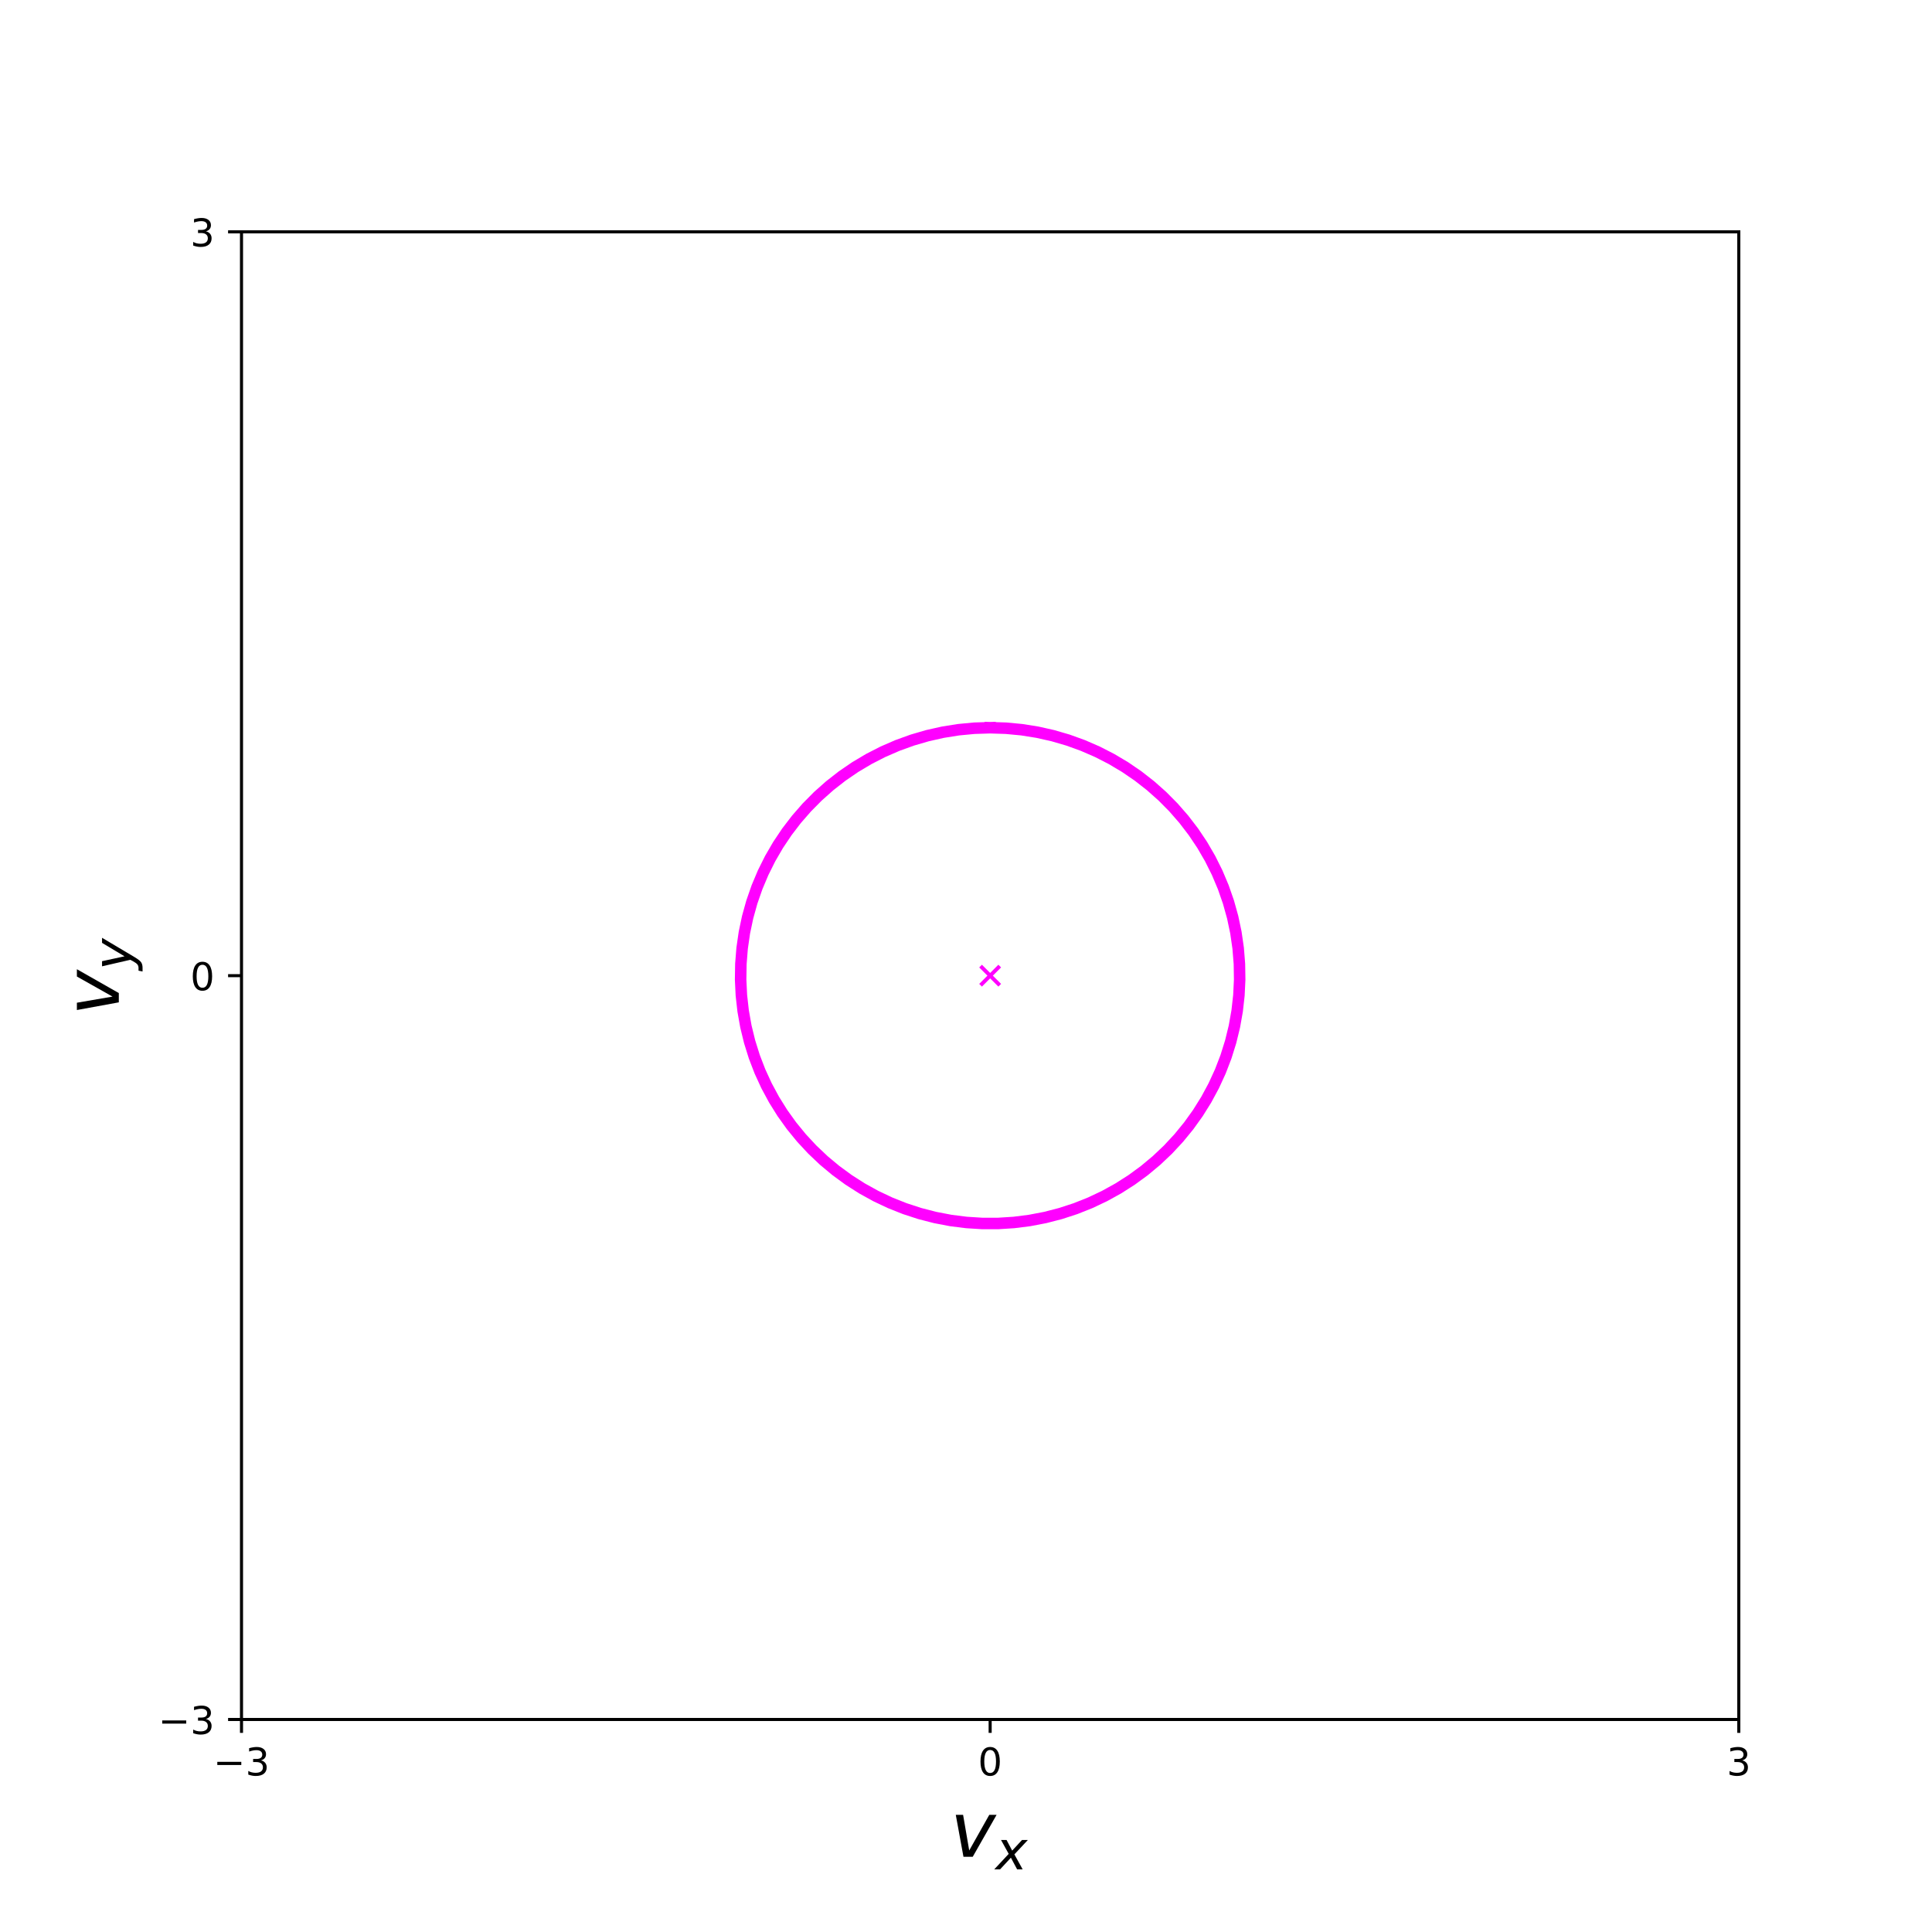
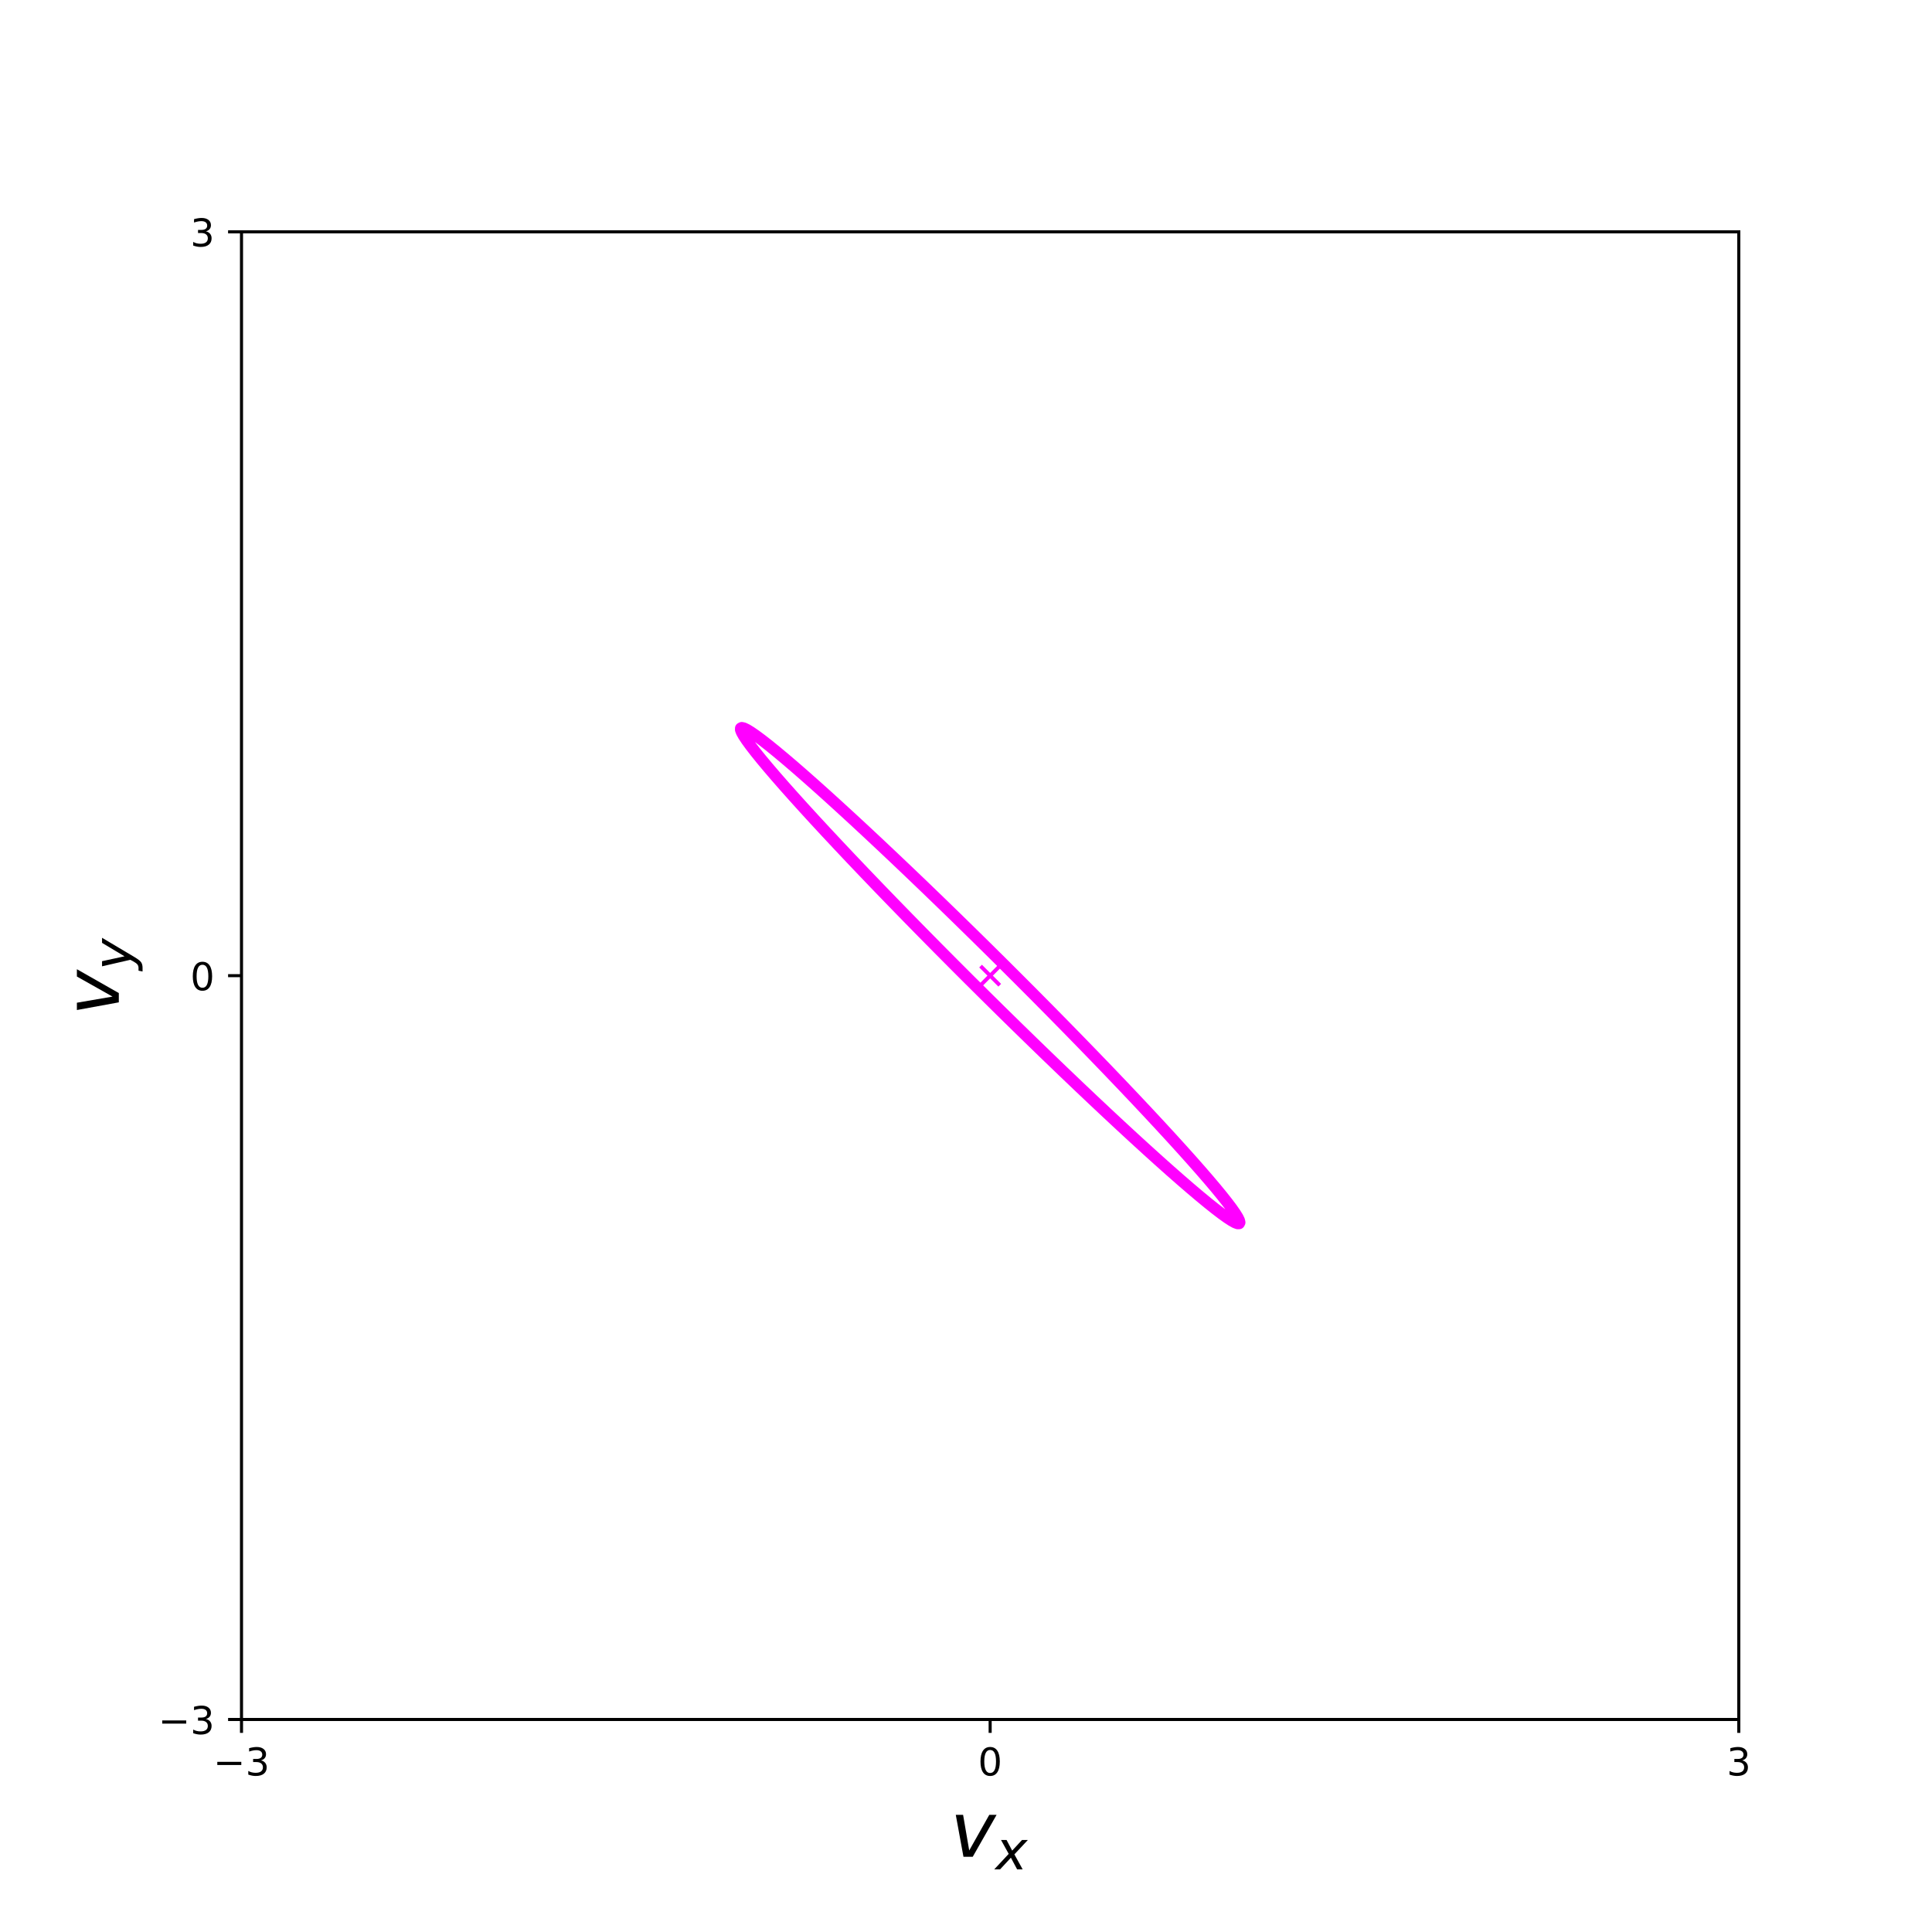
<svg xmlns="http://www.w3.org/2000/svg" xmlns:xlink="http://www.w3.org/1999/xlink" width="504pt" height="504pt" viewBox="0 0 504 504" version="1.1">
  <defs>
    <style type="text/css">*{stroke-linejoin: round; stroke-linecap: butt}</style>
  </defs>
  <g id="figure_1">
    <g id="patch_1">
      <path d="M 0 504  L 504 504  L 504 0  L 0 0  L 0 504  z " style="fill: none" />
    </g>
    <g id="axes_1">
      <g id="patch_2">
        <path d="M 63 448.56  L 453.6 448.56  L 453.6 60.48  L 63 60.48  L 63 448.56  z " style="fill: none" />
      </g>
      <g id="matplotlib.axis_1">
        <g id="xtick_1">
          <g id="line2d_1">
            <defs>
-               <path id="m566ae567fd" d="M 0 0  L 0 3.5  " style="stroke: #000000; stroke-width: 0.8" />
+               <path id="m2089424cab" d="M 0 0  L 0 3.5  " style="stroke: #000000; stroke-width: 0.8" />
            </defs>
            <g>
-               <use xlink:href="#m566ae567fd" x="63" y="448.56" style="stroke: #000000; stroke-width: 0.8" />
+               <use xlink:href="#m2089424cab" x="63" y="448.56" style="stroke: #000000; stroke-width: 0.8" />
            </g>
          </g>
          <g id="text_1">
            <g transform="translate(55.62891 463.1584) scale(0.1 -0.1)">
              <defs>
                <path id="DejaVuSans-2212" d="M 678 2272  L 4684 2272  L 4684 1741  L 678 1741  L 678 2272  z " transform="scale(0.015625)" />
                <path id="DejaVuSans-33" d="M 2597 2516  Q 3050 2419 3304 2112  Q 3559 1806 3559 1356  Q 3559 666 3084 287  Q 2609 -91 1734 -91  Q 1441 -91 1130 -33  Q 819 25 488 141  L 488 750  Q 750 597 1062 519  Q 1375 441 1716 441  Q 2309 441 2620 675  Q 2931 909 2931 1356  Q 2931 1769 2642 2001  Q 2353 2234 1838 2234  L 1294 2234  L 1294 2753  L 1863 2753  Q 2328 2753 2575 2939  Q 2822 3125 2822 3475  Q 2822 3834 2567 4026  Q 2313 4219 1838 4219  Q 1578 4219 1281 4162  Q 984 4106 628 3988  L 628 4550  Q 988 4650 1302 4700  Q 1616 4750 1894 4750  Q 2613 4750 3031 4423  Q 3450 4097 3450 3541  Q 3450 3153 3228 2886  Q 3006 2619 2597 2516  z " transform="scale(0.015625)" />
              </defs>
              <use xlink:href="#DejaVuSans-2212" />
              <use xlink:href="#DejaVuSans-33" transform="translate(83.78906 0)" />
            </g>
          </g>
        </g>
        <g id="xtick_2">
          <g id="line2d_2">
            <g>
-               <use xlink:href="#m566ae567fd" x="258.3" y="448.56" style="stroke: #000000; stroke-width: 0.8" />
+               <use xlink:href="#m2089424cab" x="258.3" y="448.56" style="stroke: #000000; stroke-width: 0.8" />
            </g>
          </g>
          <g id="text_2">
            <g transform="translate(255.1188 463.1584) scale(0.1 -0.1)">
              <defs>
                <path id="DejaVuSans-30" d="M 2034 4250  Q 1547 4250 1301 3770  Q 1056 3291 1056 2328  Q 1056 1369 1301 889  Q 1547 409 2034 409  Q 2525 409 2770 889  Q 3016 1369 3016 2328  Q 3016 3291 2770 3770  Q 2525 4250 2034 4250  z M 2034 4750  Q 2819 4750 3233 4129  Q 3647 3509 3647 2328  Q 3647 1150 3233 529  Q 2819 -91 2034 -91  Q 1250 -91 836 529  Q 422 1150 422 2328  Q 422 3509 836 4129  Q 1250 4750 2034 4750  z " transform="scale(0.015625)" />
              </defs>
              <use xlink:href="#DejaVuSans-30" />
            </g>
          </g>
        </g>
        <g id="xtick_3">
          <g id="line2d_3">
            <g>
-               <use xlink:href="#m566ae567fd" x="453.6" y="448.56" style="stroke: #000000; stroke-width: 0.8" />
+               <use xlink:href="#m2089424cab" x="453.6" y="448.56" style="stroke: #000000; stroke-width: 0.8" />
            </g>
          </g>
          <g id="text_3">
            <g transform="translate(450.4187 463.1584) scale(0.1 -0.1)">
              <use xlink:href="#DejaVuSans-33" />
            </g>
          </g>
        </g>
        <g id="text_4">
          <g transform="translate(247.9 484.435) scale(0.2 -0.2)">
            <defs>
              <path id="DejaVuSans-Oblique-76" d="M 459 3500  L 1069 3500  L 1581 525  L 3256 3500  L 3866 3500  L 1875 0  L 1100 0  L 459 3500  z " transform="scale(0.015625)" />
              <path id="DejaVuSans-Oblique-78" d="M 3841 3500  L 2234 1784  L 3219 0  L 2559 0  L 1819 1388  L 531 0  L -166 0  L 1556 1844  L 641 3500  L 1300 3500  L 1972 2234  L 3144 3500  L 3841 3500  z " transform="scale(0.015625)" />
            </defs>
            <use xlink:href="#DejaVuSans-Oblique-76" transform="translate(0 0.3125)" />
            <use xlink:href="#DejaVuSans-Oblique-78" transform="translate(59.17969 -16.09375) scale(0.7)" />
          </g>
        </g>
      </g>
      <g id="matplotlib.axis_2">
        <g id="ytick_1">
          <g id="line2d_4">
            <defs>
-               <path id="mbff02a7a2c" d="M 0 0  L -3.5 0  " style="stroke: #000000; stroke-width: 0.8" />
+               <path id="mfbee8bf213" d="M 0 0  L -3.5 0  " style="stroke: #000000; stroke-width: 0.8" />
            </defs>
            <g>
-               <use xlink:href="#mbff02a7a2c" x="63" y="448.56" style="stroke: #000000; stroke-width: 0.8" />
+               <use xlink:href="#mfbee8bf213" x="63" y="448.56" style="stroke: #000000; stroke-width: 0.8" />
            </g>
          </g>
          <g id="text_5">
            <g transform="translate(41.25781 452.3592) scale(0.1 -0.1)">
              <use xlink:href="#DejaVuSans-2212" />
              <use xlink:href="#DejaVuSans-33" transform="translate(83.78906 0)" />
            </g>
          </g>
        </g>
        <g id="ytick_2">
          <g id="line2d_5">
            <g>
-               <use xlink:href="#mbff02a7a2c" x="63" y="254.52" style="stroke: #000000; stroke-width: 0.8" />
+               <use xlink:href="#mfbee8bf213" x="63" y="254.52" style="stroke: #000000; stroke-width: 0.8" />
            </g>
          </g>
          <g id="text_6">
            <g transform="translate(49.6375 258.3192) scale(0.1 -0.1)">
              <use xlink:href="#DejaVuSans-30" />
            </g>
          </g>
        </g>
        <g id="ytick_3">
          <g id="line2d_6">
            <g>
-               <use xlink:href="#mbff02a7a2c" x="63" y="60.48" style="stroke: #000000; stroke-width: 0.8" />
+               <use xlink:href="#mfbee8bf213" x="63" y="60.48" style="stroke: #000000; stroke-width: 0.8" />
            </g>
          </g>
          <g id="text_7">
            <g transform="translate(49.6375 64.27922) scale(0.1 -0.1)">
              <use xlink:href="#DejaVuSans-33" />
            </g>
          </g>
        </g>
        <g id="text_8">
          <g transform="translate(31.05781 264.92) rotate(-90) scale(0.2 -0.2)">
            <defs>
              <path id="DejaVuSans-Oblique-79" d="M 1588 -325  Q 1188 -997 936 -1164  Q 684 -1331 294 -1331  L -159 -1331  L -63 -850  L 269 -850  Q 509 -850 678 -719  Q 847 -588 1056 -206  L 1234 128  L 459 3500  L 1069 3500  L 1650 819  L 3256 3500  L 3859 3500  L 1588 -325  z " transform="scale(0.015625)" />
            </defs>
            <use xlink:href="#DejaVuSans-Oblique-76" transform="translate(0 0.3125)" />
            <use xlink:href="#DejaVuSans-Oblique-79" transform="translate(59.17969 -16.09375) scale(0.7)" />
          </g>
        </g>
      </g>
      <g id="line2d_7">
        <defs>
-           <path id="mca1b23ad4d" d="M -2.5 2.5  L 2.5 -2.5  M -2.5 -2.5  L 2.5 2.5  " style="stroke: #ff00ff" />
+           <path id="m059008f4af" d="M -2.5 2.5  L 2.5 -2.5  M -2.5 -2.5  L 2.5 2.5  " style="stroke: #ff00ff" />
        </defs>
-         <g clip-path="url(#p067474441f)">
-           <use xlink:href="#mca1b23ad4d" x="258.3" y="254.52" style="fill: #ff00ff; stroke: #ff00ff" />
+         <g clip-path="url(#pc19547086d)">
+           <use xlink:href="#m059008f4af" x="258.3" y="254.52" style="fill: #ff00ff; stroke: #ff00ff" />
        </g>
      </g>
      <g id="line2d_8">
-         <path d="M 258.3 189.84  L 262.429 189.97  L 266.541 190.36  L 270.62 191.009  L 274.65 191.913  L 278.613 193.069  L 282.495 194.473  L 286.28 196.119  L 289.951 197.999  L 293.496 200.108  L 296.898 202.435  L 300.145 204.972  L 303.224 207.709  L 306.122 210.634  L 308.827 213.736  L 311.329 217.002  L 313.617 220.419  L 315.683 223.974  L 317.517 227.651  L 319.113 231.437  L 320.464 235.315  L 321.565 239.271  L 322.411 243.288  L 322.999 247.351  L 323.326 251.442  L 323.392 255.546  L 323.195 259.646  L 322.737 263.725  L 322.02 267.767  L 321.046 271.756  L 319.82 275.675  L 318.345 279.509  L 316.629 283.242  L 314.678 286.86  L 312.5 290.348  L 310.104 293.691  L 307.499 296.876  L 304.696 299.891  L 301.707 302.724  L 298.542 305.362  L 295.216 307.795  L 291.74 310.014  L 288.131 312.01  L 284.401 313.774  L 280.566 315.299  L 276.641 316.58  L 272.642 317.611  L 268.586 318.388  L 264.488 318.907  L 260.365 319.167  L 256.235 319.167  L 252.112 318.907  L 248.014 318.388  L 243.958 317.611  L 239.959 316.58  L 236.034 315.299  L 232.199 313.774  L 228.469 312.01  L 224.86 310.014  L 221.384 307.795  L 218.058 305.362  L 214.893 302.724  L 211.904 299.891  L 209.101 296.876  L 206.496 293.691  L 204.1 290.348  L 201.922 286.86  L 199.971 283.242  L 198.255 279.509  L 196.78 275.675  L 195.554 271.756  L 194.58 267.767  L 193.863 263.725  L 193.405 259.646  L 193.208 255.546  L 193.274 251.442  L 193.601 247.351  L 194.189 243.288  L 195.035 239.271  L 196.136 235.315  L 197.487 231.437  L 199.083 227.651  L 200.917 223.974  L 202.983 220.419  L 205.271 217.002  L 207.773 213.736  L 210.478 210.634  L 213.376 207.709  L 216.455 204.972  L 219.702 202.435  L 223.104 200.108  L 226.649 197.999  L 230.32 196.119  L 234.105 194.473  L 237.987 193.069  L 241.95 191.913  L 245.98 191.009  L 250.059 190.36  L 254.171 189.97  L 258.3 189.84  " clip-path="url(#p067474441f)" style="fill: none; stroke: #ff00ff; stroke-width: 3; stroke-linecap: square" />
+         <path d="M 261.555 251.286  L 265.672 255.39  L 269.76 259.49  L 273.801 263.57  L 277.78 267.614  L 281.68 271.605  L 285.487 275.527  L 289.184 279.364  L 292.756 283.102  L 296.19 286.724  L 299.471 290.217  L 302.587 293.566  L 305.524 296.758  L 308.271 299.78  L 310.816 302.619  L 313.151 305.265  L 315.264 307.706  L 317.148 309.934  L 318.795 311.938  L 320.199 313.711  L 321.353 315.246  L 322.253 316.536  L 322.896 317.576  L 323.279 318.363  L 323.4 318.892  L 323.259 319.162  L 322.856 319.172  L 322.194 318.922  L 321.274 318.412  L 320.1 317.645  L 318.678 316.624  L 317.013 315.353  L 315.111 313.837  L 312.98 312.081  L 310.629 310.095  L 308.068 307.884  L 305.306 305.459  L 302.355 302.828  L 299.227 300.003  L 295.933 296.995  L 292.488 293.815  L 288.906 290.478  L 285.2 286.996  L 281.386 283.382  L 277.479 279.653  L 273.495 275.823  L 269.449 271.906  L 265.359 267.92  L 261.24 263.88  L 257.11 259.802  L 252.984 255.703  L 248.879 251.599  L 244.813 247.507  L 240.801 243.443  L 236.859 239.423  L 233.004 235.465  L 229.25 231.583  L 225.614 227.793  L 222.109 224.112  L 218.75 220.552  L 215.55 217.13  L 212.522 213.858  L 209.678 210.749  L 207.031 207.817  L 204.589 205.073  L 202.364 202.528  L 200.365 200.193  L 198.598 198.076  L 197.072 196.186  L 195.793 194.532  L 194.765 193.118  L 193.993 191.953  L 193.48 191.039  L 193.228 190.38  L 193.238 189.98  L 193.51 189.84  L 194.043 189.96  L 194.834 190.341  L 195.882 190.979  L 197.18 191.874  L 198.725 193.021  L 200.509 194.415  L 202.526 196.052  L 204.768 197.923  L 207.226 200.023  L 209.889 202.342  L 212.746 204.872  L 215.788 207.601  L 219 210.519  L 222.371 213.614  L 225.887 216.874  L 229.533 220.286  L 233.294 223.836  L 237.157 227.509  L 241.105 231.29  L 245.121 235.166  L 249.191 239.119  L 253.298 243.134  L 257.425 247.195  L 261.555 251.286  " clip-path="url(#pc19547086d)" style="fill: none; stroke: #ff00ff; stroke-width: 3; stroke-linecap: square" />
      </g>
      <g id="patch_3">
        <path d="M 63 448.56  L 63 60.48  " style="fill: none; stroke: #000000; stroke-width: 0.8; stroke-linejoin: miter; stroke-linecap: square" />
      </g>
      <g id="patch_4">
        <path d="M 453.6 448.56  L 453.6 60.48  " style="fill: none; stroke: #000000; stroke-width: 0.8; stroke-linejoin: miter; stroke-linecap: square" />
      </g>
      <g id="patch_5">
        <path d="M 63 448.56  L 453.6 448.56  " style="fill: none; stroke: #000000; stroke-width: 0.8; stroke-linejoin: miter; stroke-linecap: square" />
      </g>
      <g id="patch_6">
        <path d="M 63 60.48  L 453.6 60.48  " style="fill: none; stroke: #000000; stroke-width: 0.8; stroke-linejoin: miter; stroke-linecap: square" />
      </g>
    </g>
  </g>
  <defs>
-     <clipPath id="p067474441f">
+     <clipPath id="pc19547086d">
      <rect x="63" y="60.48" width="390.6" height="388.08" />
    </clipPath>
  </defs>
</svg>
